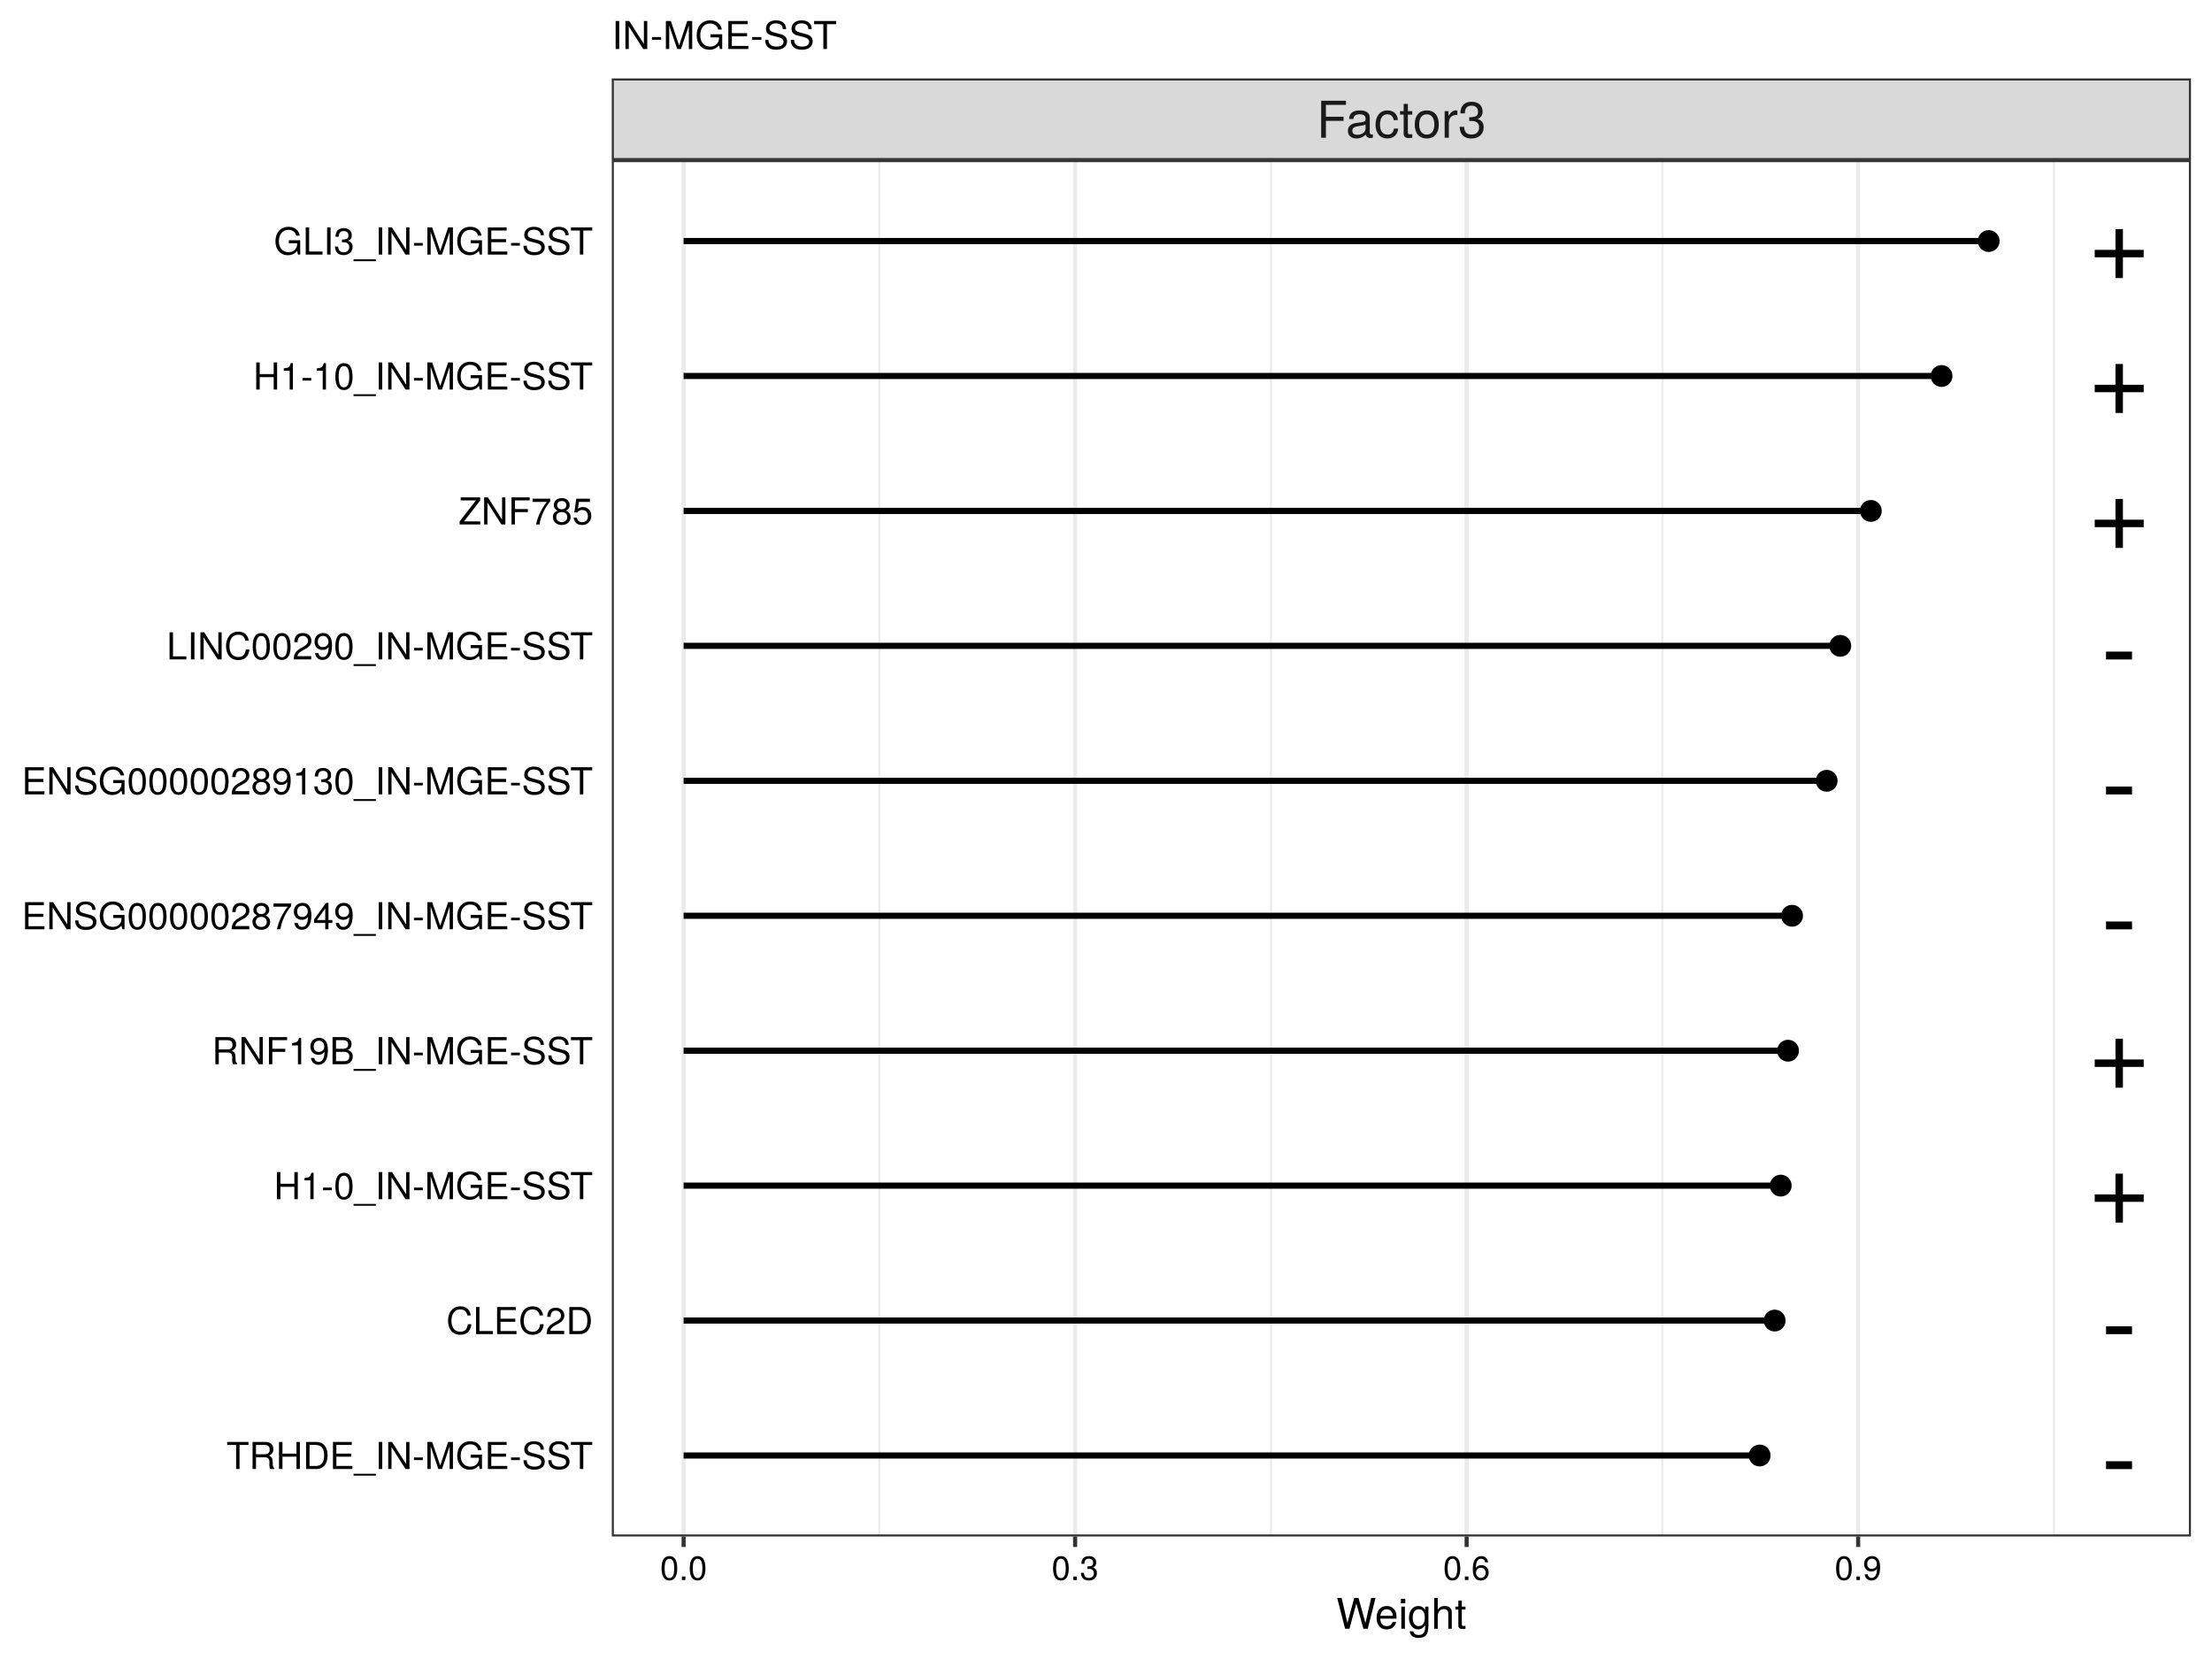
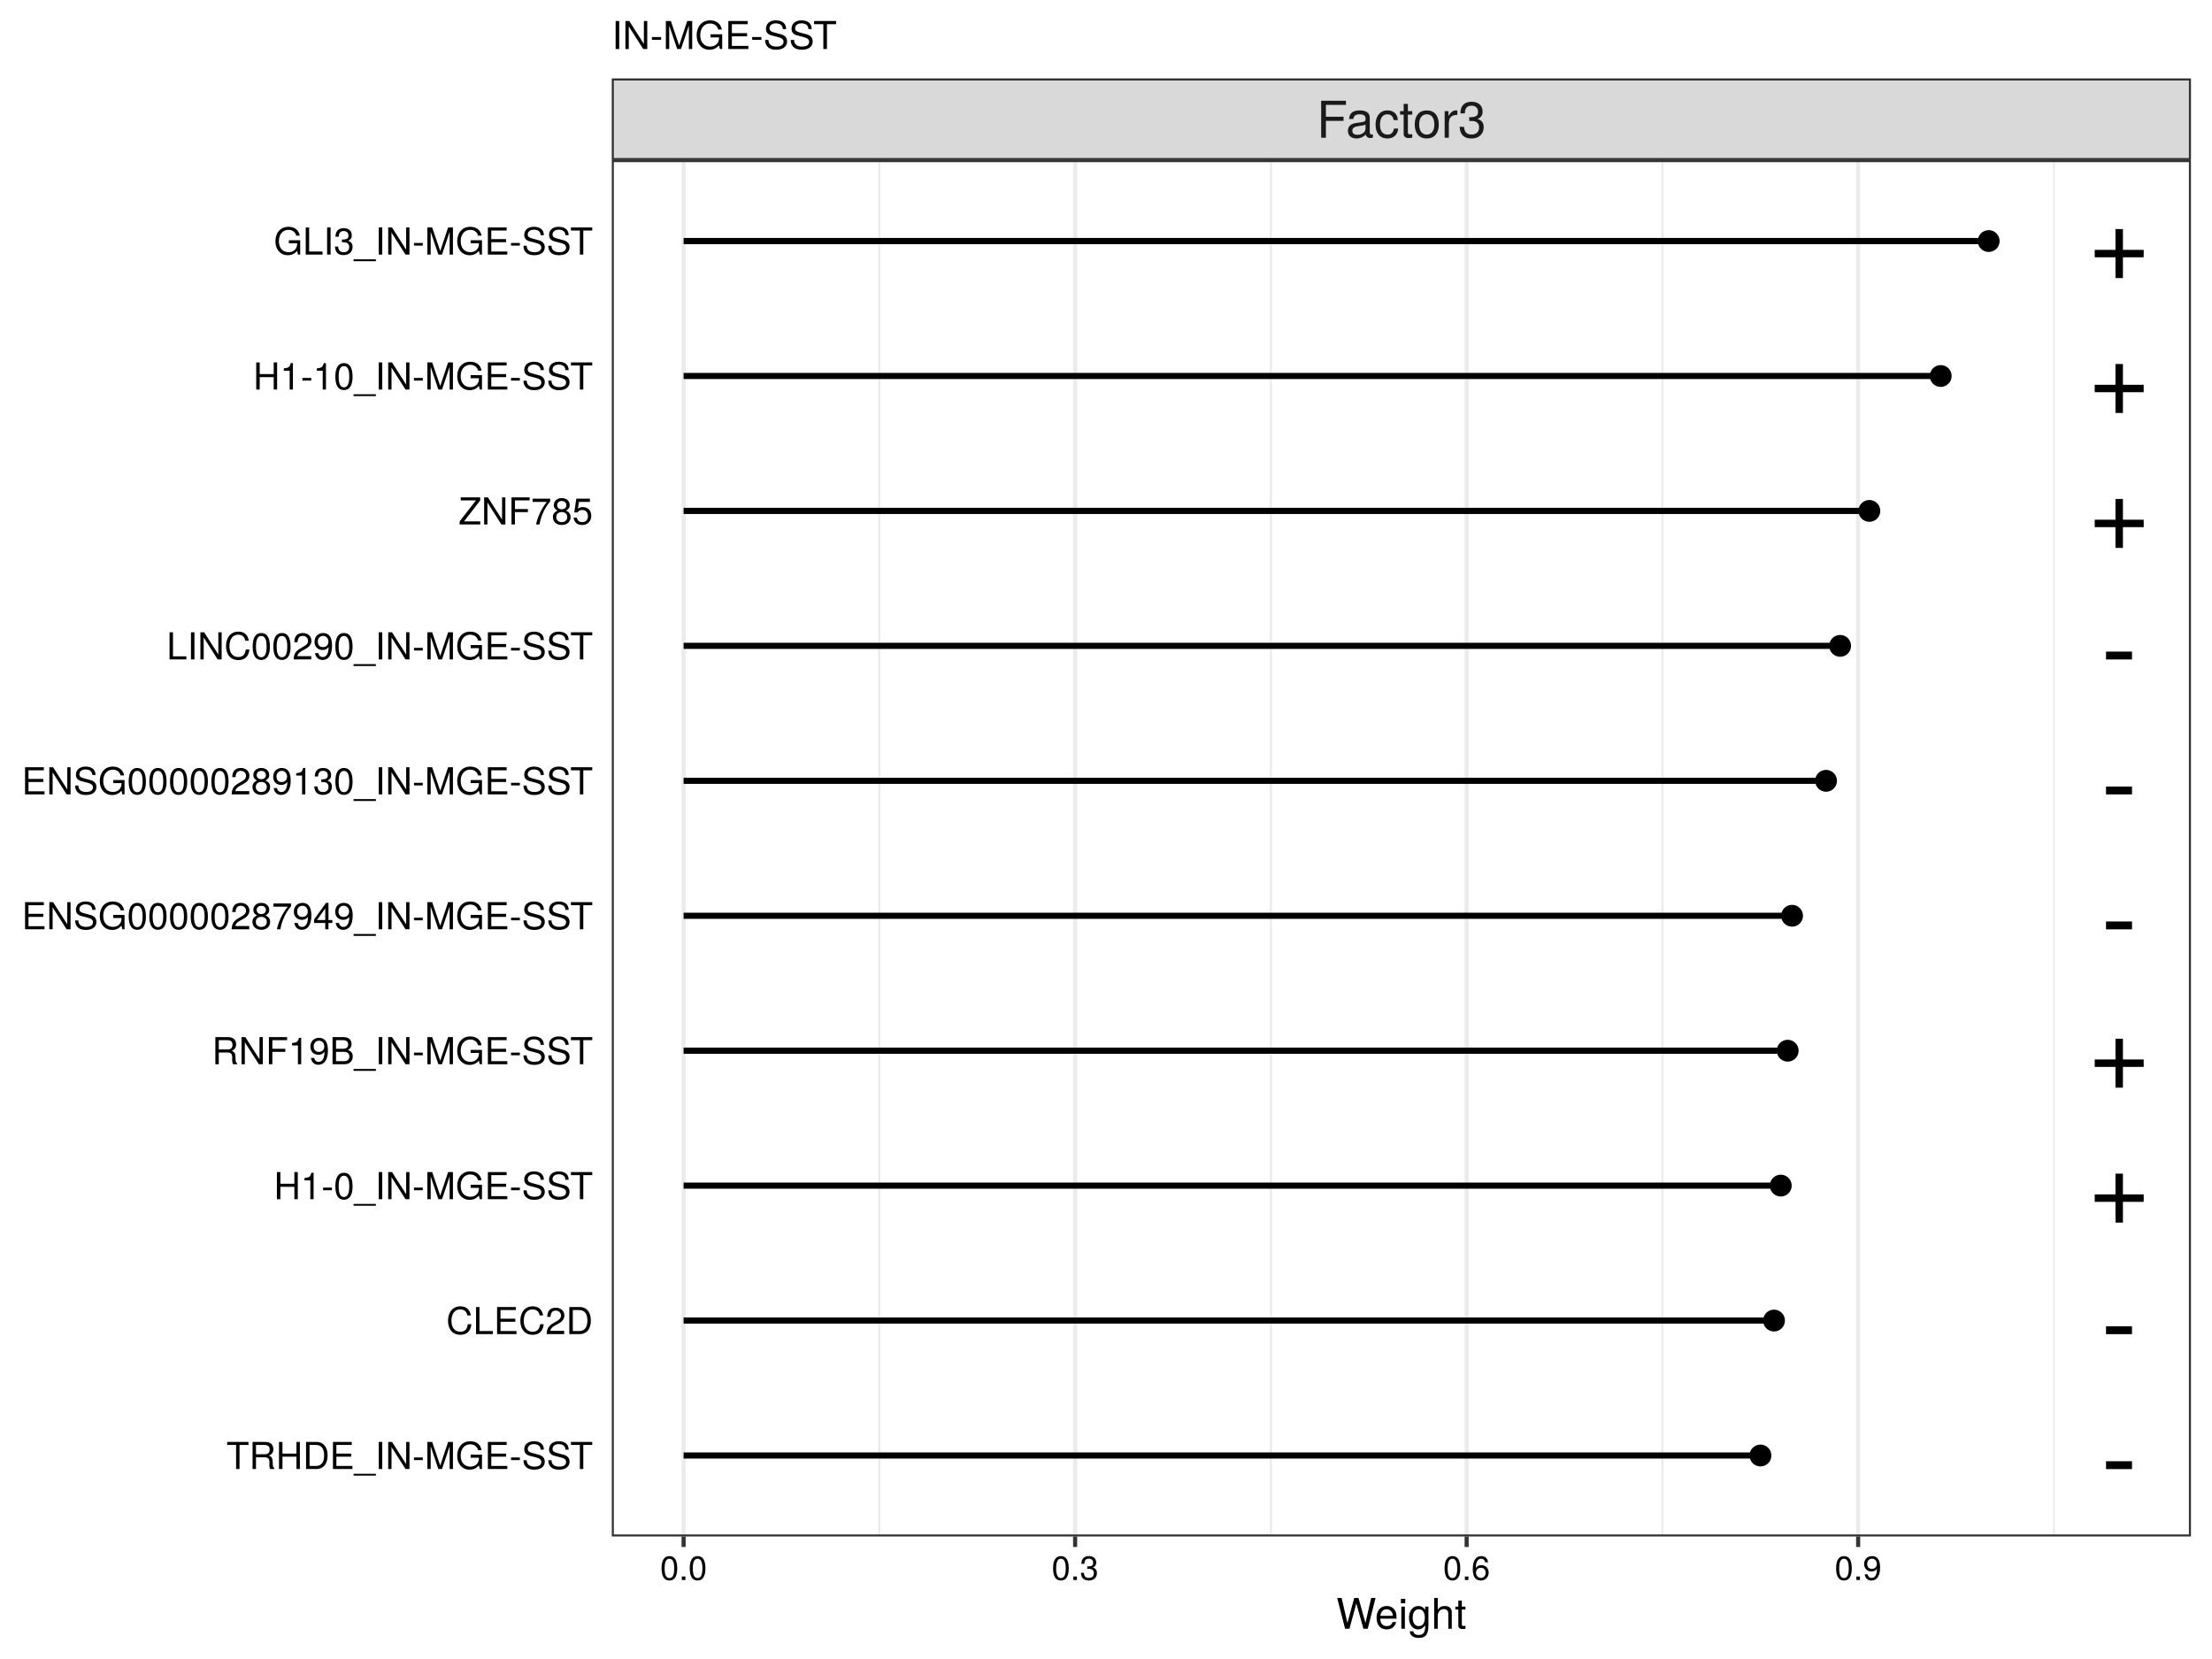
<svg xmlns="http://www.w3.org/2000/svg" class="svglite" width="576.00pt" height="432.00pt" viewBox="0 0 576.00 432.00">
  <defs>
    <style type="text/css">
    .svglite line, .svglite polyline, .svglite polygon, .svglite path, .svglite rect, .svglite circle {
      fill: none;
      stroke: #000000;
      stroke-linecap: round;
      stroke-linejoin: round;
      stroke-miterlimit: 10.00;
    }
    .svglite text {
      white-space: pre;
    }
  </style>
  </defs>
  <rect width="100%" height="100%" style="stroke: none; fill: #FFFFFF;" />
  <defs>
    <clipPath id="cpMC4wMHw1NzYuMDB8MC4wMHw0MzIuMDA=">
      <rect x="0.00" y="0.00" width="576.00" height="432.00" />
    </clipPath>
  </defs>
  <g clip-path="url(#cpMC4wMHw1NzYuMDB8MC4wMHw0MzIuMDA=)">
    <rect x="0.00" y="0" width="576.00" height="432.00" style="stroke-width: 1.07; stroke: #FFFFFF; fill: #FFFFFF;" />
  </g>
  <defs>
    <clipPath id="cpMTU5LjMxfDU3MC41Mnw0MS42OXw0MDAuMDk=">
      <rect x="159.31" y="41.69" width="411.21" height="358.41" />
    </clipPath>
  </defs>
  <g clip-path="url(#cpMTU5LjMxfDU3MC41Mnw0MS42OXw0MDAuMDk=)">
    <polyline points="228.98,400.09 228.98,41.69 " style="stroke-width: 0.53; stroke: #EBEBEB; stroke-linecap: butt;" />
    <polyline points="330.93,400.09 330.93,41.69 " style="stroke-width: 0.53; stroke: #EBEBEB; stroke-linecap: butt;" />
    <polyline points="432.89,400.09 432.89,41.69 " style="stroke-width: 0.53; stroke: #EBEBEB; stroke-linecap: butt;" />
    <polyline points="534.84,400.09 534.84,41.69 " style="stroke-width: 0.53; stroke: #EBEBEB; stroke-linecap: butt;" />
    <polyline points="178.01,400.09 178.01,41.69 " style="stroke-width: 1.07; stroke: #EBEBEB; stroke-linecap: butt;" />
    <polyline points="279.96,400.09 279.96,41.69 " style="stroke-width: 1.07; stroke: #EBEBEB; stroke-linecap: butt;" />
    <polyline points="381.91,400.09 381.91,41.69 " style="stroke-width: 1.07; stroke: #EBEBEB; stroke-linecap: butt;" />
    <polyline points="483.86,400.09 483.86,41.69 " style="stroke-width: 1.07; stroke: #EBEBEB; stroke-linecap: butt;" />
    <circle cx="517.85" cy="62.77" r="2.49" style="stroke-width: 0.71; fill: #000000;" />
-     <circle cx="505.58" cy="97.91" r="2.49" style="stroke-width: 0.71; fill: #000000;" />
-     <circle cx="487.17" cy="133.04" r="2.49" style="stroke-width: 0.71; fill: #000000;" />
-     <circle cx="479.21" cy="168.18" r="2.49" style="stroke-width: 0.71; fill: #000000;" />
-     <circle cx="475.66" cy="203.32" r="2.49" style="stroke-width: 0.71; fill: #000000;" />
+     <circle cx="505.36" cy="97.91" r="2.49" style="stroke-width: 0.71; fill: #000000;" />
+     <circle cx="486.78" cy="133.04" r="2.49" style="stroke-width: 0.71; fill: #000000;" />
+     <circle cx="479.17" cy="168.18" r="2.49" style="stroke-width: 0.71; fill: #000000;" />
+     <circle cx="475.50" cy="203.32" r="2.49" style="stroke-width: 0.71; fill: #000000;" />
    <circle cx="466.65" cy="238.46" r="2.49" style="stroke-width: 0.71; fill: #000000;" />
-     <circle cx="465.60" cy="273.60" r="2.49" style="stroke-width: 0.71; fill: #000000;" />
-     <circle cx="463.70" cy="308.73" r="2.49" style="stroke-width: 0.71; fill: #000000;" />
-     <circle cx="462.12" cy="343.87" r="2.49" style="stroke-width: 0.71; fill: #000000;" />
-     <circle cx="458.21" cy="379.01" r="2.49" style="stroke-width: 0.71; fill: #000000;" />
+     <circle cx="465.51" cy="273.60" r="2.49" style="stroke-width: 0.71; fill: #000000;" />
+     <circle cx="463.71" cy="308.73" r="2.49" style="stroke-width: 0.71; fill: #000000;" />
+     <circle cx="461.95" cy="343.87" r="2.49" style="stroke-width: 0.71; fill: #000000;" />
+     <circle cx="458.42" cy="379.01" r="2.49" style="stroke-width: 0.71; fill: #000000;" />
    <line x1="517.85" y1="62.77" x2="178.01" y2="62.77" style="stroke-width: 1.60; stroke-linecap: butt;" />
-     <line x1="505.58" y1="97.91" x2="178.01" y2="97.91" style="stroke-width: 1.60; stroke-linecap: butt;" />
-     <line x1="487.17" y1="133.04" x2="178.01" y2="133.04" style="stroke-width: 1.60; stroke-linecap: butt;" />
-     <line x1="479.21" y1="168.18" x2="178.01" y2="168.18" style="stroke-width: 1.60; stroke-linecap: butt;" />
-     <line x1="475.66" y1="203.32" x2="178.01" y2="203.32" style="stroke-width: 1.60; stroke-linecap: butt;" />
+     <line x1="505.36" y1="97.91" x2="178.01" y2="97.91" style="stroke-width: 1.60; stroke-linecap: butt;" />
+     <line x1="486.78" y1="133.04" x2="178.01" y2="133.04" style="stroke-width: 1.60; stroke-linecap: butt;" />
+     <line x1="479.17" y1="168.18" x2="178.01" y2="168.18" style="stroke-width: 1.60; stroke-linecap: butt;" />
+     <line x1="475.50" y1="203.32" x2="178.01" y2="203.32" style="stroke-width: 1.60; stroke-linecap: butt;" />
    <line x1="466.65" y1="238.46" x2="178.01" y2="238.46" style="stroke-width: 1.60; stroke-linecap: butt;" />
-     <line x1="465.60" y1="273.60" x2="178.01" y2="273.60" style="stroke-width: 1.60; stroke-linecap: butt;" />
-     <line x1="463.70" y1="308.73" x2="178.01" y2="308.73" style="stroke-width: 1.60; stroke-linecap: butt;" />
-     <line x1="462.12" y1="343.87" x2="178.01" y2="343.87" style="stroke-width: 1.60; stroke-linecap: butt;" />
-     <line x1="458.21" y1="379.01" x2="178.01" y2="379.01" style="stroke-width: 1.60; stroke-linecap: butt;" />
+     <line x1="465.51" y1="273.60" x2="178.01" y2="273.60" style="stroke-width: 1.60; stroke-linecap: butt;" />
+     <line x1="463.71" y1="308.73" x2="178.01" y2="308.73" style="stroke-width: 1.60; stroke-linecap: butt;" />
+     <line x1="461.95" y1="343.87" x2="178.01" y2="343.87" style="stroke-width: 1.60; stroke-linecap: butt;" />
+     <line x1="458.42" y1="379.01" x2="178.01" y2="379.01" style="stroke-width: 1.60; stroke-linecap: butt;" />
    <text x="551.83" y="73.14" text-anchor="middle" style="font-size: 28.45px; font-weight: 0; font-family: &quot;TeX Gyre Heros&quot;;" textLength="16.61px" lengthAdjust="spacingAndGlyphs">+</text>
    <text x="551.83" y="108.27" text-anchor="middle" style="font-size: 28.45px; font-weight: 0; font-family: &quot;TeX Gyre Heros&quot;;" textLength="16.61px" lengthAdjust="spacingAndGlyphs">+</text>
    <text x="551.83" y="143.41" text-anchor="middle" style="font-size: 28.45px; font-weight: 0; font-family: &quot;TeX Gyre Heros&quot;;" textLength="16.61px" lengthAdjust="spacingAndGlyphs">+</text>
    <text x="551.83" y="178.55" text-anchor="middle" style="font-size: 28.45px; font-weight: 0; font-family: &quot;TeX Gyre Heros&quot;;" textLength="9.47px" lengthAdjust="spacingAndGlyphs">-</text>
    <text x="551.83" y="213.69" text-anchor="middle" style="font-size: 28.45px; font-weight: 0; font-family: &quot;TeX Gyre Heros&quot;;" textLength="9.47px" lengthAdjust="spacingAndGlyphs">-</text>
    <text x="551.83" y="248.83" text-anchor="middle" style="font-size: 28.45px; font-weight: 0; font-family: &quot;TeX Gyre Heros&quot;;" textLength="9.47px" lengthAdjust="spacingAndGlyphs">-</text>
    <text x="551.83" y="283.96" text-anchor="middle" style="font-size: 28.45px; font-weight: 0; font-family: &quot;TeX Gyre Heros&quot;;" textLength="16.61px" lengthAdjust="spacingAndGlyphs">+</text>
    <text x="551.83" y="319.10" text-anchor="middle" style="font-size: 28.45px; font-weight: 0; font-family: &quot;TeX Gyre Heros&quot;;" textLength="16.61px" lengthAdjust="spacingAndGlyphs">+</text>
    <text x="551.83" y="354.24" text-anchor="middle" style="font-size: 28.45px; font-weight: 0; font-family: &quot;TeX Gyre Heros&quot;;" textLength="9.47px" lengthAdjust="spacingAndGlyphs">-</text>
    <text x="551.83" y="389.38" text-anchor="middle" style="font-size: 28.45px; font-weight: 0; font-family: &quot;TeX Gyre Heros&quot;;" textLength="9.47px" lengthAdjust="spacingAndGlyphs">-</text>
    <rect x="159.31" y="41.69" width="411.21" height="358.41" style="stroke-width: 1.07; stroke: #333333;" />
  </g>
  <g clip-path="url(#cpMC4wMHw1NzYuMDB8MC4wMHw0MzIuMDA=)">
</g>
  <defs>
    <clipPath id="cpMTU5LjMxfDU3MC41MnwyMC40M3w0MS42OQ==">
      <rect x="159.31" y="20.43" width="411.21" height="21.26" />
    </clipPath>
  </defs>
  <g clip-path="url(#cpMTU5LjMxfDU3MC41MnwyMC40M3w0MS42OQ==)">
    <rect x="159.31" y="20.43" width="411.21" height="21.26" style="stroke-width: 1.07; stroke: #333333; fill: #D9D9D9;" />
    <text x="364.92" y="35.86" text-anchor="middle" style="font-size: 13.20px; font-weight: 0;fill: #1A1A1A; font-family: &quot;TeX Gyre Heros&quot;;" textLength="44.70px" lengthAdjust="spacingAndGlyphs">Factor3</text>
  </g>
  <g clip-path="url(#cpMC4wMHw1NzYuMDB8MC4wMHw0MzIuMDA=)">
    <polyline points="178.01,402.83 178.01,400.09 " style="stroke-width: 1.07; stroke: #333333; stroke-linecap: butt;" />
    <polyline points="279.96,402.83 279.96,400.09 " style="stroke-width: 1.07; stroke: #333333; stroke-linecap: butt;" />
    <polyline points="381.91,402.83 381.91,400.09 " style="stroke-width: 1.07; stroke: #333333; stroke-linecap: butt;" />
    <polyline points="483.86,402.83 483.86,400.09 " style="stroke-width: 1.07; stroke: #333333; stroke-linecap: butt;" />
    <text x="178.01" y="411.44" text-anchor="middle" style="font-size: 8.80px; font-weight: 0; font-family: &quot;TeX Gyre Heros&quot;;" textLength="12.23px" lengthAdjust="spacingAndGlyphs">0.0</text>
    <text x="279.96" y="411.44" text-anchor="middle" style="font-size: 8.80px; font-weight: 0; font-family: &quot;TeX Gyre Heros&quot;;" textLength="12.23px" lengthAdjust="spacingAndGlyphs">0.3</text>
    <text x="381.91" y="411.44" text-anchor="middle" style="font-size: 8.80px; font-weight: 0; font-family: &quot;TeX Gyre Heros&quot;;" textLength="12.23px" lengthAdjust="spacingAndGlyphs">0.6</text>
    <text x="483.86" y="411.44" text-anchor="middle" style="font-size: 8.80px; font-weight: 0; font-family: &quot;TeX Gyre Heros&quot;;" textLength="12.23px" lengthAdjust="spacingAndGlyphs">0.9</text>
    <text x="154.38" y="382.53" text-anchor="end" style="font-size: 9.68px; font-weight: 0; font-family: &quot;TeX Gyre Heros&quot;;" textLength="95.64px" lengthAdjust="spacingAndGlyphs">TRHDE_IN-MGE-SST</text>
    <text x="154.38" y="347.40" text-anchor="end" style="font-size: 9.68px; font-weight: 0; font-family: &quot;TeX Gyre Heros&quot;;" textLength="38.16px" lengthAdjust="spacingAndGlyphs">CLEC2D</text>
    <text x="154.38" y="312.26" text-anchor="end" style="font-size: 9.68px; font-weight: 0; font-family: &quot;TeX Gyre Heros&quot;;" textLength="83.29px" lengthAdjust="spacingAndGlyphs">H1-0_IN-MGE-SST</text>
    <text x="154.38" y="277.12" text-anchor="end" style="font-size: 9.68px; font-weight: 0; font-family: &quot;TeX Gyre Heros&quot;;" textLength="99.42px" lengthAdjust="spacingAndGlyphs">RNF19B_IN-MGE-SST</text>
    <text x="154.38" y="241.98" text-anchor="end" style="font-size: 9.68px; font-weight: 0; font-family: &quot;TeX Gyre Heros&quot;;" textLength="148.90px" lengthAdjust="spacingAndGlyphs">ENSG00000287949_IN-MGE-SST</text>
    <text x="154.38" y="206.85" text-anchor="end" style="font-size: 9.68px; font-weight: 0; font-family: &quot;TeX Gyre Heros&quot;;" textLength="148.90px" lengthAdjust="spacingAndGlyphs">ENSG00000289130_IN-MGE-SST</text>
    <text x="154.38" y="171.71" text-anchor="end" style="font-size: 9.68px; font-weight: 0; font-family: &quot;TeX Gyre Heros&quot;;" textLength="111.25px" lengthAdjust="spacingAndGlyphs">LINC00290_IN-MGE-SST</text>
    <text x="154.38" y="136.57" text-anchor="end" style="font-size: 9.68px; font-weight: 0; font-family: &quot;TeX Gyre Heros&quot;;" textLength="34.94px" lengthAdjust="spacingAndGlyphs">ZNF785</text>
    <text x="154.38" y="101.43" text-anchor="end" style="font-size: 9.68px; font-weight: 0; font-family: &quot;TeX Gyre Heros&quot;;" textLength="88.67px" lengthAdjust="spacingAndGlyphs">H1-10_IN-MGE-SST</text>
    <text x="154.38" y="66.29" text-anchor="end" style="font-size: 9.68px; font-weight: 0; font-family: &quot;TeX Gyre Heros&quot;;" textLength="83.30px" lengthAdjust="spacingAndGlyphs">GLI3_IN-MGE-SST</text>
    <text x="364.92" y="424.12" text-anchor="middle" style="font-size: 11.00px; font-weight: 0; font-family: &quot;TeX Gyre Heros&quot;;" textLength="34.22px" lengthAdjust="spacingAndGlyphs">Weight</text>
    <text x="159.31" y="12.77" style="font-size: 10.00px; font-weight: 0; font-family: &quot;TeX Gyre Heros&quot;;" textLength="58.90px" lengthAdjust="spacingAndGlyphs">IN-MGE-SST</text>
  </g>
</svg>
